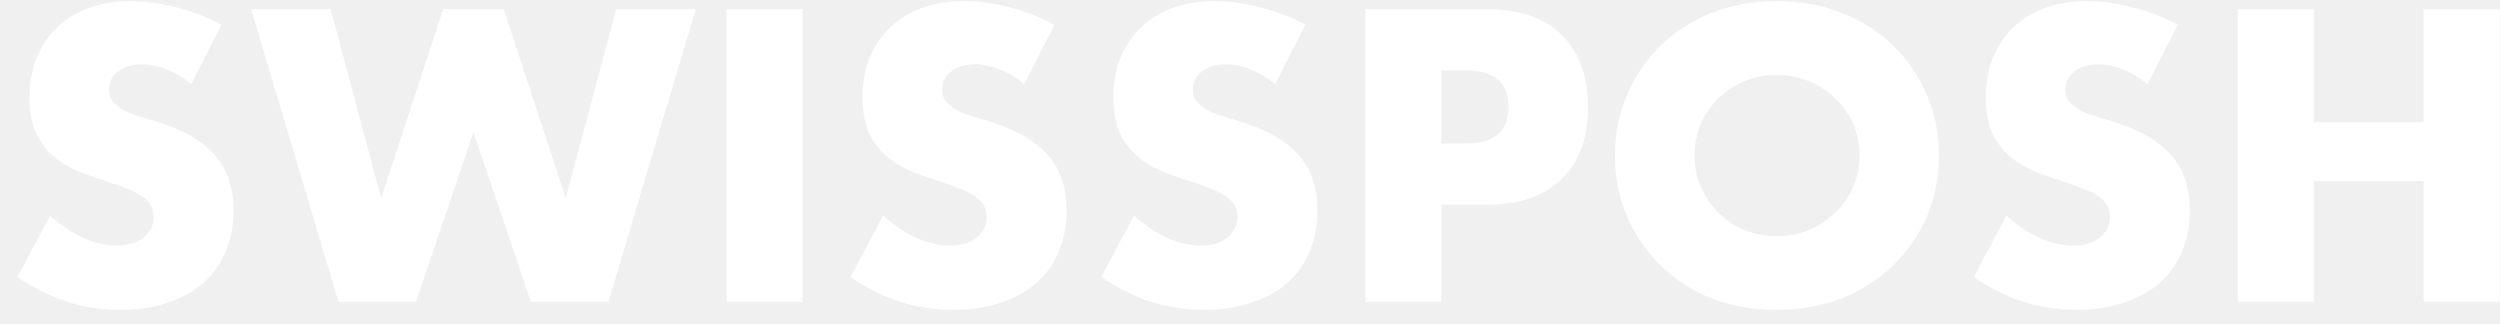
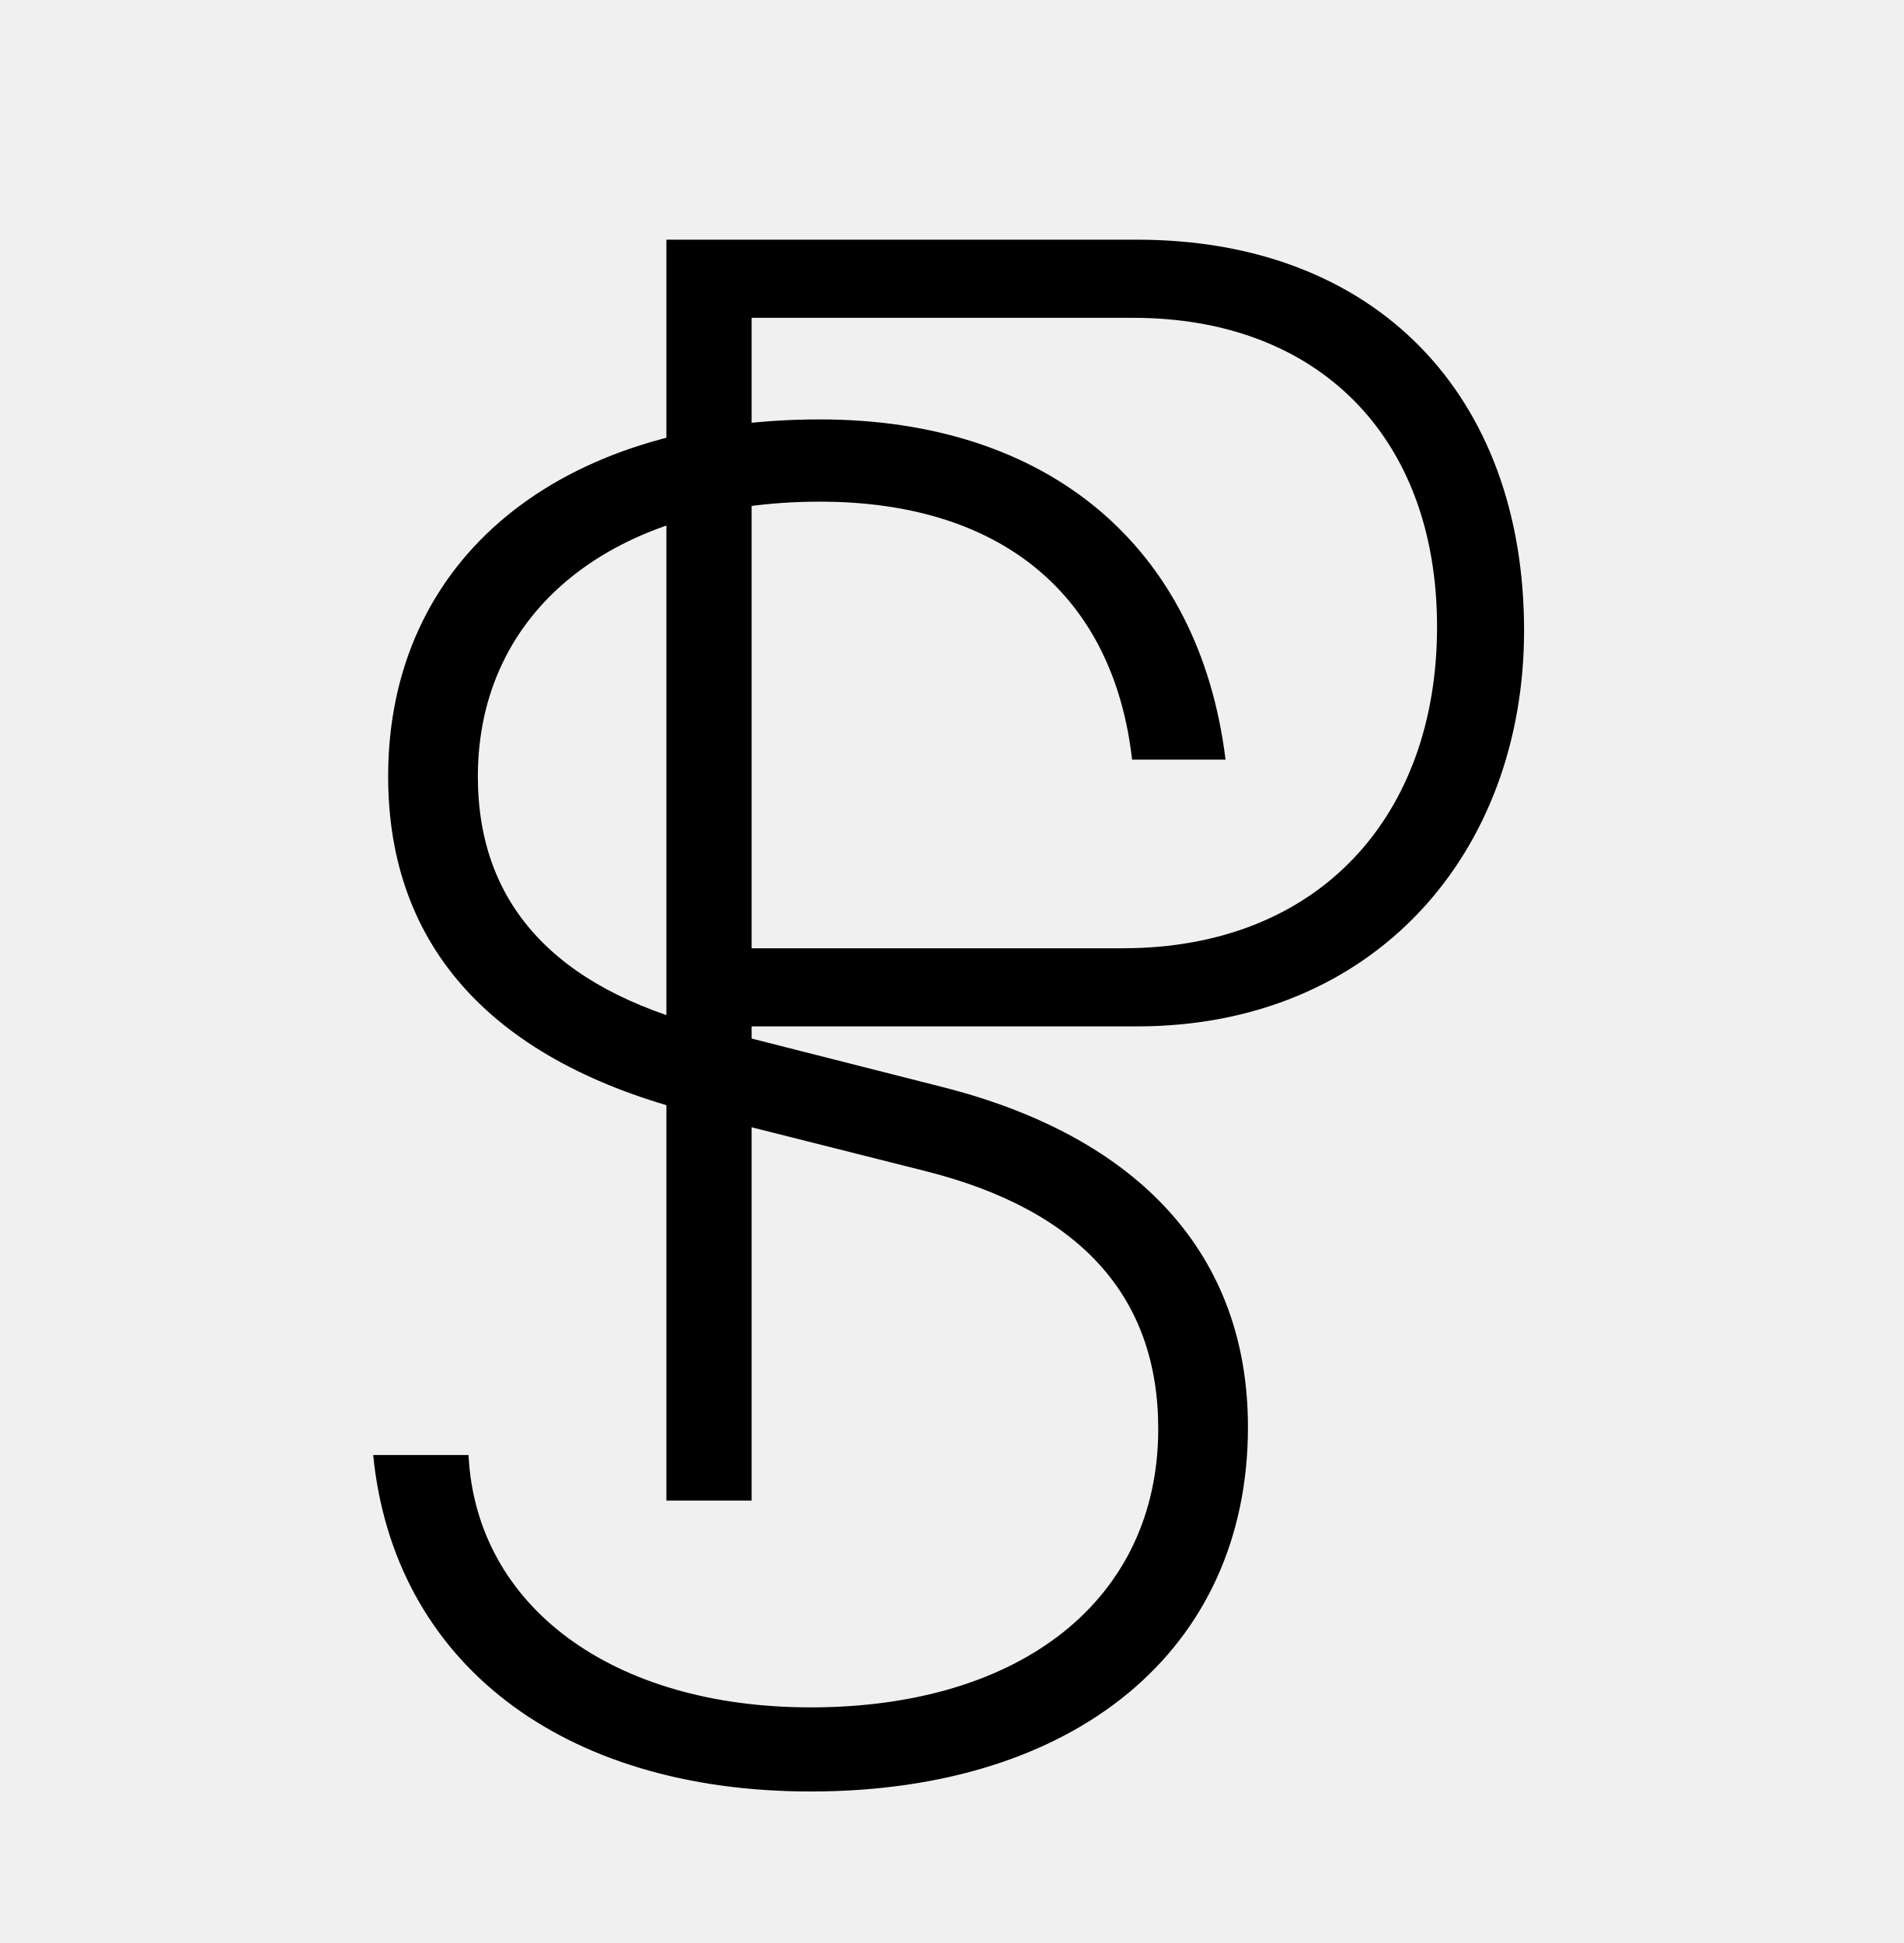
- <svg xmlns="http://www.w3.org/2000/svg" width="116" height="15" viewBox="0 0 116 15" fill="none">
-   <path d="M8.874 3.902C8.49 3.59 8.106 3.362 7.722 3.218C7.338 3.062 6.966 2.984 6.606 2.984C6.15 2.984 5.778 3.092 5.49 3.308C5.202 3.524 5.058 3.806 5.058 4.154C5.058 4.394 5.13 4.592 5.274 4.748C5.418 4.904 5.604 5.042 5.832 5.162C6.072 5.27 6.336 5.366 6.624 5.45C6.924 5.534 7.218 5.624 7.506 5.72C8.658 6.104 9.498 6.62 10.026 7.268C10.566 7.904 10.836 8.738 10.836 9.77C10.836 10.466 10.716 11.096 10.476 11.66C10.248 12.224 9.906 12.71 9.45 13.118C9.006 13.514 8.454 13.82 7.794 14.036C7.146 14.264 6.408 14.378 5.58 14.378C3.864 14.378 2.274 13.868 0.81 12.848L2.322 10.004C2.85 10.472 3.372 10.82 3.888 11.048C4.404 11.276 4.914 11.39 5.418 11.39C5.994 11.39 6.42 11.258 6.696 10.994C6.984 10.73 7.128 10.43 7.128 10.094C7.128 9.89 7.092 9.716 7.02 9.572C6.948 9.416 6.828 9.278 6.66 9.158C6.492 9.026 6.27 8.906 5.994 8.798C5.73 8.69 5.406 8.57 5.022 8.438C4.566 8.294 4.116 8.138 3.672 7.97C3.24 7.79 2.85 7.556 2.502 7.268C2.166 6.98 1.89 6.62 1.674 6.188C1.47 5.744 1.368 5.186 1.368 4.514C1.368 3.842 1.476 3.236 1.692 2.696C1.92 2.144 2.232 1.676 2.628 1.292C3.036 0.896 3.528 0.59 4.104 0.374C4.692 0.158 5.346 0.05 6.066 0.05C6.738 0.05 7.44 0.146 8.172 0.338C8.904 0.518 9.606 0.788 10.278 1.148L8.874 3.902ZM15.344 0.428L17.684 9.194L20.564 0.428H23.372L26.252 9.194L28.592 0.428H32.282L28.232 14H24.632L21.968 6.134L19.304 14H15.704L11.654 0.428H15.344ZM37.241 0.428V14H33.713V0.428H37.241ZM47.528 3.902C47.144 3.59 46.76 3.362 46.376 3.218C45.992 3.062 45.62 2.984 45.26 2.984C44.804 2.984 44.432 3.092 44.144 3.308C43.856 3.524 43.712 3.806 43.712 4.154C43.712 4.394 43.784 4.592 43.928 4.748C44.072 4.904 44.258 5.042 44.486 5.162C44.726 5.27 44.99 5.366 45.278 5.45C45.578 5.534 45.872 5.624 46.16 5.72C47.312 6.104 48.152 6.62 48.68 7.268C49.22 7.904 49.49 8.738 49.49 9.77C49.49 10.466 49.37 11.096 49.13 11.66C48.902 12.224 48.56 12.71 48.104 13.118C47.66 13.514 47.108 13.82 46.448 14.036C45.8 14.264 45.062 14.378 44.234 14.378C42.518 14.378 40.928 13.868 39.464 12.848L40.976 10.004C41.504 10.472 42.026 10.82 42.542 11.048C43.058 11.276 43.568 11.39 44.072 11.39C44.648 11.39 45.074 11.258 45.35 10.994C45.638 10.73 45.782 10.43 45.782 10.094C45.782 9.89 45.746 9.716 45.674 9.572C45.602 9.416 45.482 9.278 45.314 9.158C45.146 9.026 44.924 8.906 44.648 8.798C44.384 8.69 44.06 8.57 43.676 8.438C43.22 8.294 42.77 8.138 42.326 7.97C41.894 7.79 41.504 7.556 41.156 7.268C40.82 6.98 40.544 6.62 40.328 6.188C40.124 5.744 40.022 5.186 40.022 4.514C40.022 3.842 40.13 3.236 40.346 2.696C40.574 2.144 40.886 1.676 41.282 1.292C41.69 0.896 42.182 0.59 42.758 0.374C43.346 0.158 44 0.05 44.72 0.05C45.392 0.05 46.094 0.146 46.826 0.338C47.558 0.518 48.26 0.788 48.932 1.148L47.528 3.902ZM59.165 3.902C58.781 3.59 58.397 3.362 58.013 3.218C57.629 3.062 57.257 2.984 56.897 2.984C56.441 2.984 56.069 3.092 55.781 3.308C55.493 3.524 55.349 3.806 55.349 4.154C55.349 4.394 55.421 4.592 55.565 4.748C55.709 4.904 55.895 5.042 56.123 5.162C56.363 5.27 56.627 5.366 56.915 5.45C57.215 5.534 57.509 5.624 57.797 5.72C58.949 6.104 59.789 6.62 60.317 7.268C60.857 7.904 61.127 8.738 61.127 9.77C61.127 10.466 61.007 11.096 60.767 11.66C60.539 12.224 60.197 12.71 59.741 13.118C59.297 13.514 58.745 13.82 58.085 14.036C57.437 14.264 56.699 14.378 55.871 14.378C54.155 14.378 52.565 13.868 51.101 12.848L52.613 10.004C53.141 10.472 53.663 10.82 54.179 11.048C54.695 11.276 55.205 11.39 55.709 11.39C56.285 11.39 56.711 11.258 56.987 10.994C57.275 10.73 57.419 10.43 57.419 10.094C57.419 9.89 57.383 9.716 57.311 9.572C57.239 9.416 57.119 9.278 56.951 9.158C56.783 9.026 56.561 8.906 56.285 8.798C56.021 8.69 55.697 8.57 55.313 8.438C54.857 8.294 54.407 8.138 53.963 7.97C53.531 7.79 53.141 7.556 52.793 7.268C52.457 6.98 52.181 6.62 51.965 6.188C51.761 5.744 51.659 5.186 51.659 4.514C51.659 3.842 51.767 3.236 51.983 2.696C52.211 2.144 52.523 1.676 52.919 1.292C53.327 0.896 53.819 0.59 54.395 0.374C54.983 0.158 55.637 0.05 56.357 0.05C57.029 0.05 57.731 0.146 58.463 0.338C59.195 0.518 59.897 0.788 60.569 1.148L59.165 3.902ZM66.878 6.656H68.048C69.344 6.656 69.992 6.092 69.992 4.964C69.992 3.836 69.344 3.272 68.048 3.272H66.878V6.656ZM66.878 14H63.35V0.428H68.966C70.49 0.428 71.654 0.824 72.458 1.616C73.274 2.408 73.682 3.524 73.682 4.964C73.682 6.404 73.274 7.52 72.458 8.312C71.654 9.104 70.49 9.5 68.966 9.5H66.878V14ZM78.627 7.214C78.627 7.754 78.729 8.252 78.933 8.708C79.137 9.164 79.413 9.56 79.761 9.896C80.109 10.232 80.511 10.496 80.967 10.688C81.435 10.868 81.927 10.958 82.443 10.958C82.959 10.958 83.445 10.868 83.901 10.688C84.369 10.496 84.777 10.232 85.125 9.896C85.485 9.56 85.767 9.164 85.971 8.708C86.175 8.252 86.277 7.754 86.277 7.214C86.277 6.674 86.175 6.176 85.971 5.72C85.767 5.264 85.485 4.868 85.125 4.532C84.777 4.196 84.369 3.938 83.901 3.758C83.445 3.566 82.959 3.47 82.443 3.47C81.927 3.47 81.435 3.566 80.967 3.758C80.511 3.938 80.109 4.196 79.761 4.532C79.413 4.868 79.137 5.264 78.933 5.72C78.729 6.176 78.627 6.674 78.627 7.214ZM74.937 7.214C74.937 6.206 75.123 5.27 75.495 4.406C75.867 3.53 76.383 2.768 77.043 2.12C77.703 1.472 78.489 0.968 79.401 0.608C80.325 0.236 81.339 0.05 82.443 0.05C83.535 0.05 84.543 0.236 85.467 0.608C86.391 0.968 87.183 1.472 87.843 2.12C88.515 2.768 89.037 3.53 89.409 4.406C89.781 5.27 89.967 6.206 89.967 7.214C89.967 8.222 89.781 9.164 89.409 10.04C89.037 10.904 88.515 11.66 87.843 12.308C87.183 12.956 86.391 13.466 85.467 13.838C84.543 14.198 83.535 14.378 82.443 14.378C81.339 14.378 80.325 14.198 79.401 13.838C78.489 13.466 77.703 12.956 77.043 12.308C76.383 11.66 75.867 10.904 75.495 10.04C75.123 9.164 74.937 8.222 74.937 7.214ZM99.647 3.902C99.263 3.59 98.879 3.362 98.495 3.218C98.111 3.062 97.739 2.984 97.379 2.984C96.923 2.984 96.551 3.092 96.263 3.308C95.975 3.524 95.831 3.806 95.831 4.154C95.831 4.394 95.903 4.592 96.047 4.748C96.191 4.904 96.377 5.042 96.605 5.162C96.845 5.27 97.109 5.366 97.397 5.45C97.697 5.534 97.991 5.624 98.279 5.72C99.431 6.104 100.271 6.62 100.799 7.268C101.339 7.904 101.609 8.738 101.609 9.77C101.609 10.466 101.489 11.096 101.249 11.66C101.021 12.224 100.679 12.71 100.223 13.118C99.779 13.514 99.227 13.82 98.567 14.036C97.919 14.264 97.181 14.378 96.353 14.378C94.637 14.378 93.047 13.868 91.583 12.848L93.095 10.004C93.623 10.472 94.145 10.82 94.661 11.048C95.177 11.276 95.687 11.39 96.191 11.39C96.767 11.39 97.193 11.258 97.469 10.994C97.757 10.73 97.901 10.43 97.901 10.094C97.901 9.89 97.865 9.716 97.793 9.572C97.721 9.416 97.601 9.278 97.433 9.158C97.265 9.026 97.043 8.906 96.767 8.798C96.503 8.69 96.179 8.57 95.795 8.438C95.339 8.294 94.889 8.138 94.445 7.97C94.013 7.79 93.623 7.556 93.275 7.268C92.939 6.98 92.663 6.62 92.447 6.188C92.243 5.744 92.141 5.186 92.141 4.514C92.141 3.842 92.249 3.236 92.465 2.696C92.693 2.144 93.005 1.676 93.401 1.292C93.809 0.896 94.301 0.59 94.877 0.374C95.465 0.158 96.119 0.05 96.839 0.05C97.511 0.05 98.213 0.146 98.945 0.338C99.677 0.518 100.379 0.788 101.051 1.148L99.647 3.902ZM107.36 5.666H112.454V0.428H115.982V14H112.454V8.402H107.36V14H103.832V0.428H107.36V5.666Z" fill="white" />
+ <svg xmlns="http://www.w3.org/2000/svg" width="98" height="100" viewBox="0 0 98 100" fill="none">
+   <g clip-path="url(#clip0_165_5837)">
+     <path d="M19.978 39.961C19.978 28.801 28.733 21.586 42.202 21.586C53.939 21.586 61.732 28.128 63.079 39.095H58.269C57.306 30.629 51.534 25.819 42.202 25.819C31.619 25.819 24.596 31.399 24.596 39.961C24.596 46.503 28.54 50.833 36.333 52.853L48.455 55.932C58.749 58.529 64.233 64.687 64.233 73.442C64.233 84.89 55.382 92.202 41.721 92.202C28.925 92.202 20.266 85.564 19.208 74.885H24.115C24.5 82.677 31.523 87.873 41.721 87.873C52.592 87.873 59.615 82.293 59.615 73.538C59.615 66.803 55.671 62.282 47.589 60.261L35.756 57.279C25.462 54.681 19.978 48.812 19.978 39.961Z" fill="black" />
+     <path d="M58.52 52.825H38.687V77.229H34.3V12.336H58.52C70.859 12.336 78.445 20.379 78.445 32.444C78.445 43.868 70.767 52.825 58.52 52.825ZM58.337 16.358H38.687V48.804H57.789C67.934 48.804 73.966 41.949 73.966 32.261C73.966 22.482 67.843 16.358 58.337 16.358Z" fill="black" />
+   </g>
+   <defs>
+     <clipPath id="clip0_165_5837">
+       <rect width="97.01" height="99.214" fill="white" transform="translate(0.119141 0.0714722)" />
+     </clipPath>
+   </defs>
</svg>
